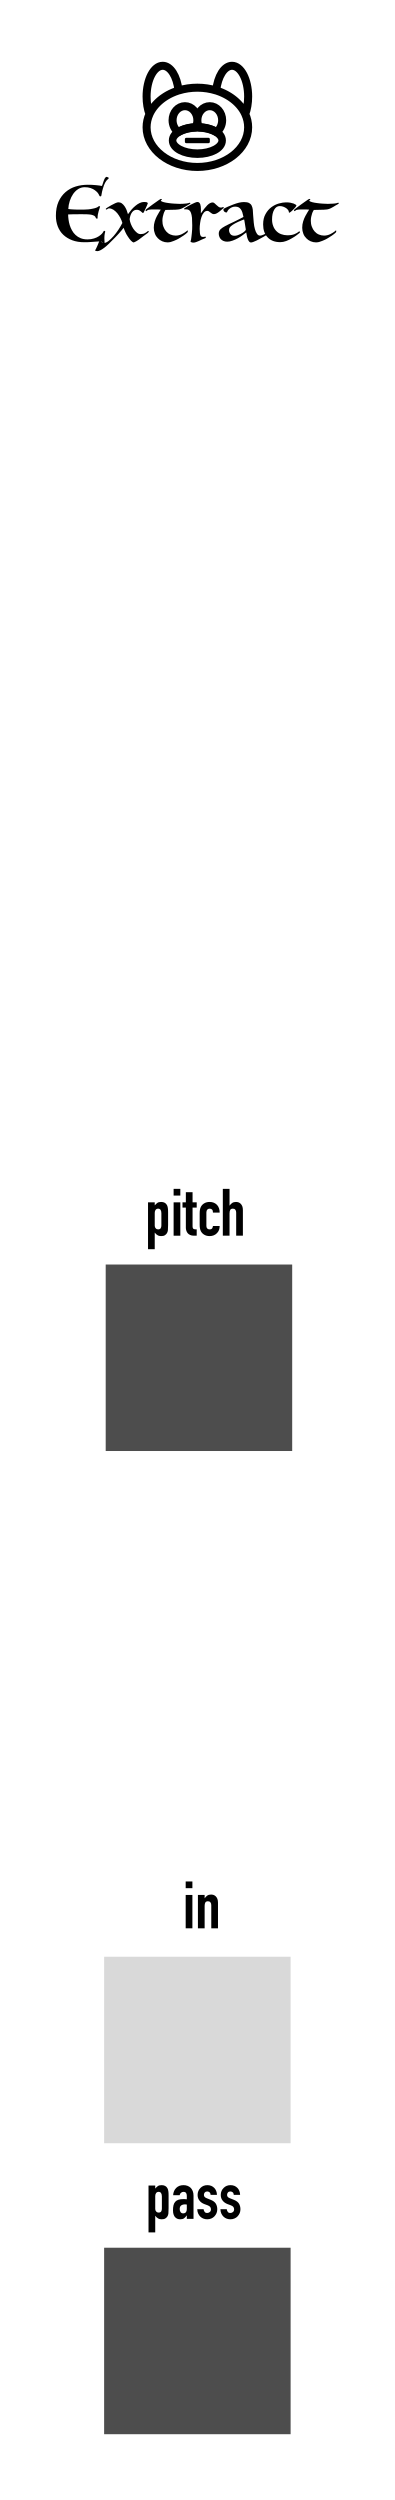
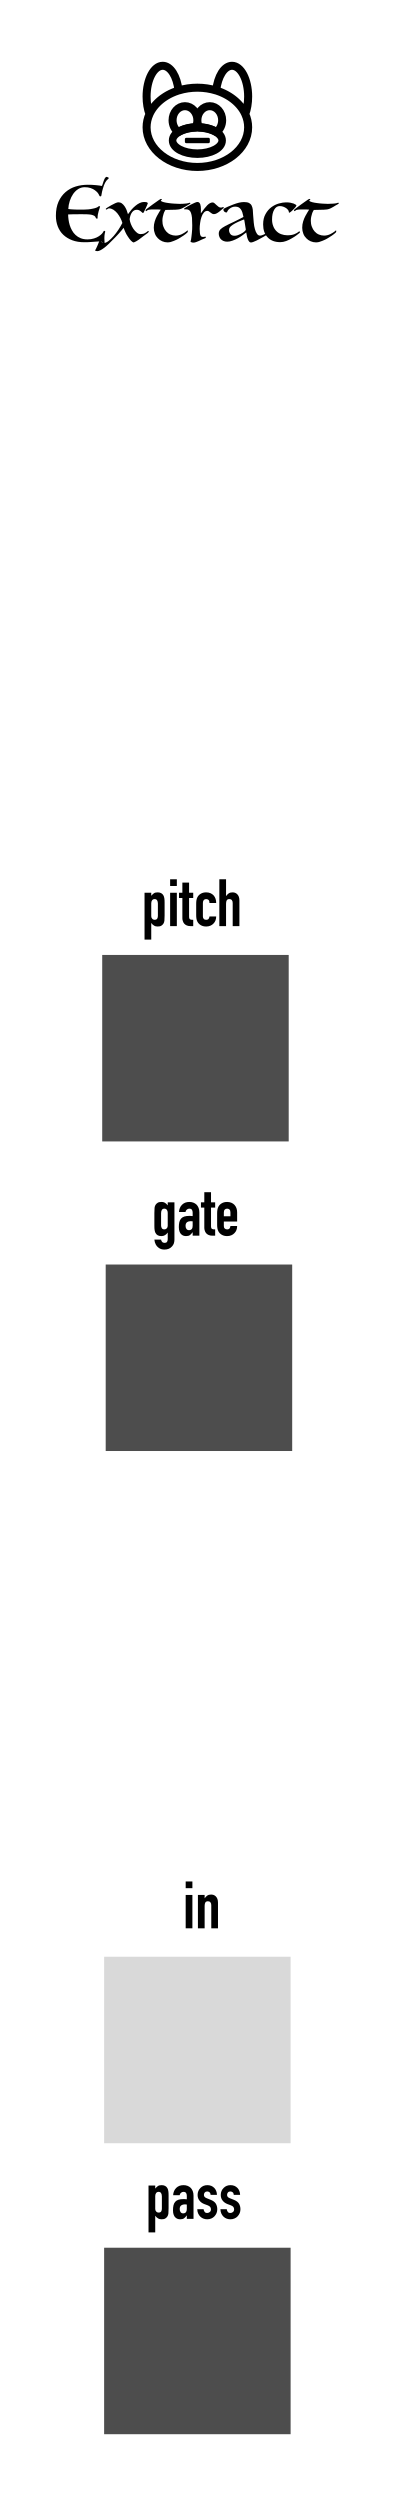
<svg xmlns="http://www.w3.org/2000/svg" width="100%" height="100%" viewBox="0 0 60 380" version="1.1" xml:space="preserve" style="fill-rule:evenodd;clip-rule:evenodd;stroke-linecap:round;stroke-linejoin:round;stroke-miterlimit:1.5;">
  <g transform="matrix(1,0,0,1,-6.36567,44.8793)">
    <g id="AudioOutput-output" transform="matrix(0.175002,0,0,0.175002,12.7528,278.064)">
      <rect x="53.94" y="106.916" width="161.978" height="161.978" style="fill:rgb(77,77,77);" />
    </g>
    <g transform="matrix(1,0,0,1,-58.177,174.087)">
      <g transform="matrix(10,0,0,10,86.6979,118.306)">
        <path d="M0.042,0.205L0.042,-0.507L0.144,-0.507L0.144,-0.461C0.157,-0.476 0.17,-0.488 0.183,-0.498C0.196,-0.508 0.216,-0.513 0.241,-0.513C0.283,-0.513 0.313,-0.497 0.33,-0.465C0.336,-0.454 0.34,-0.44 0.343,-0.423C0.346,-0.406 0.347,-0.384 0.347,-0.356L0.347,-0.163C0.347,-0.126 0.346,-0.099 0.344,-0.082C0.34,-0.049 0.325,-0.024 0.298,-0.007C0.285,0.002 0.265,0.006 0.24,0.006C0.22,0.006 0.202,0.002 0.187,-0.008C0.171,-0.017 0.157,-0.029 0.146,-0.046L0.144,-0.046L0.144,0.205L0.042,0.205ZM0.245,-0.342C0.245,-0.363 0.241,-0.379 0.233,-0.392C0.225,-0.405 0.212,-0.411 0.195,-0.411C0.18,-0.411 0.167,-0.405 0.158,-0.394C0.149,-0.382 0.144,-0.367 0.144,-0.348L0.144,-0.151C0.144,-0.135 0.149,-0.122 0.159,-0.112C0.168,-0.101 0.18,-0.096 0.195,-0.096C0.214,-0.096 0.228,-0.102 0.235,-0.114C0.242,-0.126 0.245,-0.14 0.245,-0.156L0.245,-0.342Z" style="fill-rule:nonzero;" />
      </g>
      <g transform="matrix(10,0,0,10,90.5879,118.306)">
        <path d="M0.235,-0L0.235,-0.052L0.233,-0.052C0.22,-0.033 0.206,-0.019 0.193,-0.009C0.179,0.001 0.16,0.006 0.135,0.006C0.123,0.006 0.111,0.004 0.099,0.001C0.086,-0.003 0.074,-0.01 0.063,-0.02C0.052,-0.029 0.043,-0.043 0.036,-0.061C0.029,-0.078 0.025,-0.101 0.025,-0.129C0.025,-0.158 0.027,-0.183 0.032,-0.205C0.037,-0.226 0.045,-0.244 0.058,-0.259C0.07,-0.273 0.086,-0.284 0.107,-0.291C0.128,-0.298 0.154,-0.301 0.186,-0.301L0.197,-0.301C0.201,-0.301 0.205,-0.301 0.208,-0.3C0.211,-0.299 0.215,-0.299 0.22,-0.299C0.225,-0.299 0.23,-0.299 0.235,-0.298L0.235,-0.351C0.235,-0.368 0.231,-0.383 0.224,-0.394C0.217,-0.405 0.203,-0.411 0.184,-0.411C0.171,-0.411 0.159,-0.407 0.148,-0.398C0.136,-0.389 0.129,-0.377 0.126,-0.36L0.027,-0.36C0.03,-0.405 0.045,-0.442 0.073,-0.47C0.086,-0.483 0.102,-0.494 0.121,-0.502C0.14,-0.509 0.161,-0.513 0.184,-0.513C0.205,-0.513 0.225,-0.51 0.244,-0.503C0.263,-0.496 0.279,-0.486 0.293,-0.473C0.306,-0.46 0.317,-0.443 0.325,-0.423C0.333,-0.403 0.337,-0.38 0.337,-0.353L0.337,-0L0.235,-0ZM0.235,-0.218C0.224,-0.22 0.214,-0.221 0.207,-0.221C0.185,-0.221 0.166,-0.216 0.151,-0.206C0.135,-0.195 0.127,-0.176 0.127,-0.149C0.127,-0.13 0.132,-0.114 0.141,-0.102C0.15,-0.09 0.163,-0.084 0.18,-0.084C0.197,-0.084 0.211,-0.09 0.221,-0.101C0.23,-0.112 0.235,-0.128 0.235,-0.149L0.235,-0.218Z" style="fill-rule:nonzero;" />
      </g>
      <g transform="matrix(10,0,0,10,94.2879,118.306)">
        <path d="M0.227,-0.365C0.226,-0.382 0.221,-0.395 0.211,-0.404C0.2,-0.413 0.188,-0.417 0.175,-0.417C0.159,-0.417 0.147,-0.412 0.138,-0.402C0.129,-0.391 0.125,-0.379 0.125,-0.366C0.125,-0.357 0.127,-0.347 0.132,-0.339C0.137,-0.33 0.149,-0.321 0.168,-0.314L0.228,-0.29C0.266,-0.275 0.292,-0.255 0.307,-0.23C0.321,-0.205 0.328,-0.177 0.328,-0.147C0.328,-0.126 0.324,-0.106 0.317,-0.088C0.309,-0.069 0.298,-0.053 0.285,-0.039C0.272,-0.025 0.256,-0.014 0.237,-0.006C0.218,0.002 0.198,0.006 0.176,0.006C0.135,0.006 0.1,-0.007 0.072,-0.033C0.058,-0.046 0.047,-0.062 0.038,-0.081C0.029,-0.099 0.025,-0.122 0.024,-0.147L0.12,-0.147C0.122,-0.133 0.127,-0.12 0.135,-0.108C0.142,-0.096 0.156,-0.09 0.175,-0.09C0.19,-0.09 0.203,-0.095 0.215,-0.105C0.226,-0.114 0.232,-0.128 0.232,-0.145C0.232,-0.159 0.228,-0.171 0.221,-0.181C0.214,-0.191 0.2,-0.2 0.181,-0.207L0.132,-0.225C0.1,-0.237 0.075,-0.255 0.057,-0.279C0.038,-0.302 0.029,-0.331 0.029,-0.365C0.029,-0.386 0.033,-0.406 0.041,-0.425C0.049,-0.443 0.06,-0.459 0.074,-0.472C0.087,-0.485 0.103,-0.496 0.121,-0.503C0.139,-0.51 0.158,-0.513 0.179,-0.513C0.2,-0.513 0.219,-0.509 0.237,-0.502C0.254,-0.495 0.269,-0.484 0.282,-0.471C0.295,-0.458 0.305,-0.442 0.312,-0.424C0.319,-0.405 0.323,-0.386 0.323,-0.365L0.227,-0.365Z" style="fill-rule:nonzero;" />
      </g>
      <g transform="matrix(10,0,0,10,97.8079,118.306)">
        <path d="M0.227,-0.365C0.226,-0.382 0.221,-0.395 0.211,-0.404C0.2,-0.413 0.188,-0.417 0.175,-0.417C0.159,-0.417 0.147,-0.412 0.138,-0.402C0.129,-0.391 0.125,-0.379 0.125,-0.366C0.125,-0.357 0.127,-0.347 0.132,-0.339C0.137,-0.33 0.149,-0.321 0.168,-0.314L0.228,-0.29C0.266,-0.275 0.292,-0.255 0.307,-0.23C0.321,-0.205 0.328,-0.177 0.328,-0.147C0.328,-0.126 0.324,-0.106 0.317,-0.088C0.309,-0.069 0.298,-0.053 0.285,-0.039C0.272,-0.025 0.256,-0.014 0.237,-0.006C0.218,0.002 0.198,0.006 0.176,0.006C0.135,0.006 0.1,-0.007 0.072,-0.033C0.058,-0.046 0.047,-0.062 0.038,-0.081C0.029,-0.099 0.025,-0.122 0.024,-0.147L0.12,-0.147C0.122,-0.133 0.127,-0.12 0.135,-0.108C0.142,-0.096 0.156,-0.09 0.175,-0.09C0.19,-0.09 0.203,-0.095 0.215,-0.105C0.226,-0.114 0.232,-0.128 0.232,-0.145C0.232,-0.159 0.228,-0.171 0.221,-0.181C0.214,-0.191 0.2,-0.2 0.181,-0.207L0.132,-0.225C0.1,-0.237 0.075,-0.255 0.057,-0.279C0.038,-0.302 0.029,-0.331 0.029,-0.365C0.029,-0.386 0.033,-0.406 0.041,-0.425C0.049,-0.443 0.06,-0.459 0.074,-0.472C0.087,-0.485 0.103,-0.496 0.121,-0.503C0.139,-0.51 0.158,-0.513 0.179,-0.513C0.2,-0.513 0.219,-0.509 0.237,-0.502C0.254,-0.495 0.269,-0.484 0.282,-0.471C0.295,-0.458 0.305,-0.442 0.312,-0.424C0.319,-0.405 0.323,-0.386 0.323,-0.365L0.227,-0.365Z" style="fill-rule:nonzero;" />
      </g>
    </g>
  </g>
  <g transform="matrix(1,0,0,1,-5.68661,52.8391)">
    <g id="AudioInput-input" transform="matrix(0.175002,0,0,0.175002,12.0738,225.875)">
      <rect x="53.94" y="106.916" width="161.978" height="161.978" style="fill:rgb(217,217,217);" />
    </g>
    <g transform="matrix(1,0,0,1,-55.7072,121.958)">
      <g transform="matrix(10,0,0,10,89.1979,118.306)">
        <path d="M0.042,-0L0.042,-0.507L0.144,-0.507L0.144,-0L0.042,-0ZM0.042,-0.61L0.042,-0.712L0.144,-0.712L0.144,-0.61L0.042,-0.61Z" style="fill-rule:nonzero;" />
      </g>
      <g transform="matrix(10,0,0,10,91.0579,118.306)">
        <path d="M0.042,-0L0.042,-0.507L0.144,-0.507L0.144,-0.458L0.146,-0.458C0.157,-0.474 0.169,-0.487 0.185,-0.498C0.2,-0.508 0.219,-0.513 0.242,-0.513C0.255,-0.513 0.267,-0.511 0.28,-0.507C0.293,-0.502 0.304,-0.495 0.314,-0.485C0.324,-0.475 0.332,-0.462 0.338,-0.447C0.344,-0.431 0.347,-0.412 0.347,-0.389L0.347,-0L0.245,-0L0.245,-0.351C0.245,-0.37 0.241,-0.384 0.232,-0.395C0.223,-0.406 0.211,-0.411 0.195,-0.411C0.176,-0.411 0.162,-0.405 0.155,-0.393C0.148,-0.381 0.144,-0.364 0.144,-0.341L0.144,-0L0.042,-0Z" style="fill-rule:nonzero;" />
      </g>
    </g>
  </g>
  <g transform="matrix(1,0,0,1,-6.12643,-104.567)">
+     <g id="Gate-output-P" transform="matrix(0.175002,0,0,0.175002,12.7528,278.064)">
+       <rect x="53.94" y="106.916" width="161.978" height="161.978" style="fill:rgb(77,77,77);" />
+     </g>
+     <g transform="matrix(1,0,0,1,-58.177,174.087)">
+       <g transform="matrix(10,0,0,10,87.3479,118.306)">
+         <path d="M0.144,0.059C0.145,0.071 0.15,0.082 0.159,0.093C0.168,0.104 0.181,0.109 0.198,0.109C0.215,0.109 0.227,0.104 0.234,0.094C0.241,0.083 0.245,0.07 0.245,0.054L0.245,-0.046L0.243,-0.046C0.232,-0.029 0.218,-0.017 0.203,-0.008C0.187,0.002 0.169,0.006 0.148,0.006C0.105,0.006 0.076,-0.01 0.059,-0.042C0.053,-0.053 0.049,-0.067 0.046,-0.084C0.043,-0.101 0.042,-0.123 0.042,-0.151L0.042,-0.344C0.042,-0.381 0.043,-0.408 0.045,-0.425C0.049,-0.458 0.065,-0.483 0.092,-0.5C0.105,-0.509 0.124,-0.513 0.149,-0.513C0.162,-0.513 0.173,-0.512 0.182,-0.509C0.191,-0.506 0.199,-0.503 0.206,-0.498C0.213,-0.493 0.22,-0.488 0.226,-0.482C0.232,-0.475 0.238,-0.468 0.245,-0.461L0.245,-0.507L0.347,-0.507L0.347,0.062C0.347,0.079 0.344,0.097 0.339,0.115C0.333,0.132 0.324,0.148 0.311,0.162C0.298,0.177 0.282,0.189 0.263,0.198C0.244,0.206 0.221,0.211 0.194,0.211C0.179,0.211 0.163,0.209 0.146,0.204C0.129,0.199 0.114,0.19 0.1,0.178C0.085,0.167 0.073,0.152 0.063,0.133C0.052,0.114 0.045,0.089 0.042,0.059L0.144,0.059ZM0.144,-0.156C0.144,-0.14 0.148,-0.126 0.155,-0.114C0.162,-0.102 0.175,-0.096 0.194,-0.096C0.209,-0.096 0.221,-0.101 0.231,-0.112C0.24,-0.122 0.245,-0.135 0.245,-0.151L0.245,-0.348C0.245,-0.367 0.24,-0.382 0.231,-0.394C0.222,-0.405 0.209,-0.411 0.194,-0.411C0.177,-0.411 0.164,-0.405 0.156,-0.392C0.148,-0.379 0.144,-0.363 0.144,-0.342L0.144,-0.156Z" style="fill-rule:nonzero;" />
+       </g>
+       <g transform="matrix(10,0,0,10,91.2379,118.306)">
+         <path d="M0.235,-0L0.235,-0.052L0.233,-0.052C0.22,-0.033 0.206,-0.019 0.193,-0.009C0.179,0.001 0.16,0.006 0.135,0.006C0.123,0.006 0.111,0.004 0.099,0.001C0.086,-0.003 0.074,-0.01 0.063,-0.02C0.052,-0.029 0.043,-0.043 0.036,-0.061C0.029,-0.078 0.025,-0.101 0.025,-0.129C0.025,-0.158 0.027,-0.183 0.032,-0.205C0.037,-0.226 0.045,-0.244 0.058,-0.259C0.07,-0.273 0.086,-0.284 0.107,-0.291C0.128,-0.298 0.154,-0.301 0.186,-0.301L0.197,-0.301C0.201,-0.301 0.205,-0.301 0.208,-0.3C0.211,-0.299 0.215,-0.299 0.22,-0.299C0.225,-0.299 0.23,-0.299 0.235,-0.298L0.235,-0.351C0.235,-0.368 0.231,-0.383 0.224,-0.394C0.217,-0.405 0.203,-0.411 0.184,-0.411C0.171,-0.411 0.159,-0.407 0.148,-0.398C0.136,-0.389 0.129,-0.377 0.126,-0.36L0.027,-0.36C0.03,-0.405 0.045,-0.442 0.073,-0.47C0.086,-0.483 0.102,-0.494 0.121,-0.502C0.14,-0.509 0.161,-0.513 0.184,-0.513C0.205,-0.513 0.225,-0.51 0.244,-0.503C0.263,-0.496 0.279,-0.486 0.293,-0.473C0.306,-0.46 0.317,-0.443 0.325,-0.423C0.333,-0.403 0.337,-0.38 0.337,-0.353L0.337,-0L0.235,-0ZM0.235,-0.218C0.224,-0.22 0.214,-0.221 0.207,-0.221C0.185,-0.221 0.166,-0.216 0.151,-0.206C0.135,-0.195 0.127,-0.176 0.127,-0.149C0.127,-0.13 0.132,-0.114 0.141,-0.102C0.15,-0.09 0.163,-0.084 0.18,-0.084C0.197,-0.084 0.211,-0.09 0.221,-0.101C0.23,-0.112 0.235,-0.128 0.235,-0.149L0.235,-0.218Z" style="fill-rule:nonzero;" />
+       </g>
+       <g transform="matrix(10,0,0,10,94.9379,118.306)">
+         <path d="M0.042,-0.507L0.042,-0.661L0.144,-0.661L0.144,-0.507L0.207,-0.507L0.207,-0.427L0.144,-0.427L0.144,-0.146C0.144,-0.134 0.145,-0.125 0.148,-0.118C0.15,-0.111 0.154,-0.106 0.159,-0.103C0.164,-0.1 0.171,-0.098 0.179,-0.097C0.186,-0.096 0.196,-0.096 0.207,-0.096L0.207,-0L0.165,-0C0.142,-0 0.122,-0.004 0.107,-0.011C0.091,-0.018 0.078,-0.028 0.069,-0.039C0.06,-0.05 0.053,-0.063 0.049,-0.078C0.044,-0.092 0.042,-0.106 0.042,-0.119L0.042,-0.427L-0.009,-0.427L-0.009,-0.507L0.042,-0.507Z" style="fill-rule:nonzero;" />
+       </g>
+       <g transform="matrix(10,0,0,10,96.9779,118.306)">
+         <path d="M0.337,-0.215L0.135,-0.215L0.135,-0.146C0.135,-0.13 0.139,-0.118 0.149,-0.109C0.158,-0.1 0.17,-0.096 0.185,-0.096C0.204,-0.096 0.217,-0.102 0.224,-0.113C0.23,-0.124 0.234,-0.136 0.235,-0.147L0.337,-0.147C0.337,-0.102 0.323,-0.066 0.296,-0.039C0.283,-0.025 0.267,-0.014 0.248,-0.006C0.229,0.002 0.208,0.006 0.185,0.006C0.153,0.006 0.126,-0.001 0.104,-0.014C0.081,-0.027 0.064,-0.045 0.052,-0.067C0.045,-0.08 0.04,-0.096 0.037,-0.113C0.034,-0.13 0.033,-0.149 0.033,-0.17L0.033,-0.337C0.033,-0.358 0.034,-0.377 0.037,-0.394C0.04,-0.411 0.045,-0.427 0.052,-0.44C0.064,-0.462 0.081,-0.48 0.104,-0.493C0.126,-0.506 0.153,-0.513 0.185,-0.513C0.208,-0.513 0.23,-0.509 0.249,-0.501C0.268,-0.493 0.284,-0.482 0.297,-0.468C0.324,-0.438 0.337,-0.4 0.337,-0.355L0.337,-0.215ZM0.135,-0.295L0.235,-0.295L0.235,-0.353C0.235,-0.372 0.231,-0.387 0.222,-0.397C0.213,-0.406 0.2,-0.411 0.185,-0.411C0.17,-0.411 0.158,-0.406 0.149,-0.397C0.139,-0.387 0.135,-0.372 0.135,-0.353L0.135,-0.295Z" style="fill-rule:nonzero;" />
+       </g>
+     </g>
+   </g>
+   <g transform="matrix(1,0,0,1,-6.65624,-151.623)">
    <g id="Pitch-output-P" transform="matrix(0.175002,0,0,0.175002,12.7528,278.064)">
      <rect x="53.94" y="106.916" width="161.978" height="161.978" style="fill:rgb(77,77,77);" />
    </g>
    <g transform="matrix(1,0,0,1,-58.177,174.087)">
      <g transform="matrix(10,0,0,10,86.3829,118.306)">
        <path d="M0.042,0.205L0.042,-0.507L0.144,-0.507L0.144,-0.461C0.157,-0.476 0.17,-0.488 0.183,-0.498C0.196,-0.508 0.216,-0.513 0.241,-0.513C0.283,-0.513 0.313,-0.497 0.33,-0.465C0.336,-0.454 0.34,-0.44 0.343,-0.423C0.346,-0.406 0.347,-0.384 0.347,-0.356L0.347,-0.163C0.347,-0.126 0.346,-0.099 0.344,-0.082C0.34,-0.049 0.325,-0.024 0.298,-0.007C0.285,0.002 0.265,0.006 0.24,0.006C0.22,0.006 0.202,0.002 0.187,-0.008C0.171,-0.017 0.157,-0.029 0.146,-0.046L0.144,-0.046L0.144,0.205L0.042,0.205ZM0.245,-0.342C0.245,-0.363 0.241,-0.379 0.233,-0.392C0.225,-0.405 0.212,-0.411 0.195,-0.411C0.18,-0.411 0.167,-0.405 0.158,-0.394C0.149,-0.382 0.144,-0.367 0.144,-0.348L0.144,-0.151C0.144,-0.135 0.149,-0.122 0.159,-0.112C0.168,-0.101 0.18,-0.096 0.195,-0.096C0.214,-0.096 0.228,-0.102 0.235,-0.114C0.242,-0.126 0.245,-0.14 0.245,-0.156L0.245,-0.342Z" style="fill-rule:nonzero;" />
      </g>
      <g transform="matrix(10,0,0,10,90.2729,118.306)">
        <path d="M0.042,-0L0.042,-0.507L0.144,-0.507L0.144,-0L0.042,-0ZM0.042,-0.61L0.042,-0.712L0.144,-0.712L0.144,-0.61L0.042,-0.61Z" style="fill-rule:nonzero;" />
      </g>
      <g transform="matrix(10,0,0,10,92.1329,118.306)">
        <path d="M0.042,-0.507L0.042,-0.661L0.144,-0.661L0.144,-0.507L0.207,-0.507L0.207,-0.427L0.144,-0.427L0.144,-0.146C0.144,-0.134 0.145,-0.125 0.148,-0.118C0.15,-0.111 0.154,-0.106 0.159,-0.103C0.164,-0.1 0.171,-0.098 0.179,-0.097C0.186,-0.096 0.196,-0.096 0.207,-0.096L0.207,-0L0.165,-0C0.142,-0 0.122,-0.004 0.107,-0.011C0.091,-0.018 0.078,-0.028 0.069,-0.039C0.06,-0.05 0.053,-0.063 0.049,-0.078C0.044,-0.092 0.042,-0.106 0.042,-0.119L0.042,-0.427L-0.009,-0.427L-0.009,-0.507L0.042,-0.507Z" style="fill-rule:nonzero;" />
      </g>
      <g transform="matrix(10,0,0,10,94.1729,118.306)">
        <path d="M0.15,-0.146C0.15,-0.13 0.155,-0.118 0.164,-0.109C0.172,-0.1 0.185,-0.096 0.2,-0.096C0.219,-0.096 0.232,-0.102 0.239,-0.113C0.245,-0.124 0.249,-0.136 0.25,-0.147L0.352,-0.147C0.352,-0.102 0.338,-0.066 0.311,-0.039C0.298,-0.025 0.282,-0.014 0.263,-0.006C0.244,0.002 0.223,0.006 0.2,0.006C0.168,0.006 0.141,-0.001 0.119,-0.014C0.096,-0.027 0.079,-0.045 0.067,-0.067C0.06,-0.08 0.055,-0.096 0.052,-0.113C0.049,-0.13 0.048,-0.149 0.048,-0.17L0.048,-0.337C0.048,-0.358 0.049,-0.377 0.052,-0.394C0.055,-0.411 0.06,-0.427 0.067,-0.44C0.079,-0.462 0.096,-0.48 0.119,-0.493C0.141,-0.506 0.168,-0.513 0.2,-0.513C0.223,-0.513 0.245,-0.509 0.264,-0.501C0.282,-0.493 0.299,-0.482 0.312,-0.468C0.339,-0.438 0.352,-0.399 0.352,-0.351L0.25,-0.351C0.25,-0.372 0.246,-0.387 0.237,-0.397C0.228,-0.406 0.215,-0.411 0.2,-0.411C0.185,-0.411 0.172,-0.406 0.164,-0.397C0.155,-0.387 0.15,-0.372 0.15,-0.353L0.15,-0.146Z" style="fill-rule:nonzero;" />
      </g>
      <g transform="matrix(10,0,0,10,97.7529,118.306)">
        <path d="M0.042,-0L0.042,-0.712L0.144,-0.712L0.144,-0.458L0.146,-0.458C0.157,-0.474 0.169,-0.487 0.185,-0.498C0.2,-0.508 0.219,-0.513 0.242,-0.513C0.255,-0.513 0.267,-0.511 0.28,-0.507C0.293,-0.502 0.304,-0.495 0.314,-0.485C0.324,-0.475 0.332,-0.462 0.338,-0.447C0.344,-0.431 0.347,-0.412 0.347,-0.389L0.347,-0L0.245,-0L0.245,-0.351C0.245,-0.37 0.241,-0.384 0.232,-0.395C0.223,-0.406 0.211,-0.411 0.195,-0.411C0.176,-0.411 0.162,-0.405 0.155,-0.393C0.148,-0.381 0.144,-0.364 0.144,-0.341L0.144,-0L0.042,-0Z" style="fill-rule:nonzero;" />
      </g>
    </g>
  </g>
  <g transform="matrix(1,0,0,1,26.197,0.576)">
    <g transform="matrix(1,0,0,1,21.1786,12.5279)">
      <g transform="matrix(12,0,0,12,-39.1435,23.5957)">
        <path d="M0.618,0.044C0.617,0.035 0.614,0.025 0.611,0.015C0.607,0.004 0.599,-0.001 0.587,-0.001C0.577,-0.001 0.564,-0.001 0.547,0.001C0.53,0.002 0.511,0.003 0.492,0.005C0.473,0.006 0.453,0.008 0.434,0.009C0.415,0.01 0.398,0.01 0.383,0.01C0.325,0.01 0.274,0.002 0.229,-0.015C0.184,-0.032 0.147,-0.055 0.116,-0.084C0.085,-0.113 0.062,-0.149 0.046,-0.19C0.03,-0.231 0.022,-0.276 0.022,-0.325C0.022,-0.394 0.033,-0.453 0.055,-0.503C0.077,-0.552 0.107,-0.593 0.144,-0.625C0.181,-0.657 0.224,-0.681 0.273,-0.696C0.322,-0.711 0.373,-0.718 0.426,-0.718C0.442,-0.718 0.459,-0.717 0.478,-0.717C0.497,-0.716 0.514,-0.714 0.531,-0.713C0.548,-0.711 0.562,-0.709 0.575,-0.708C0.588,-0.706 0.597,-0.704 0.602,-0.703C0.605,-0.702 0.609,-0.708 0.612,-0.72C0.615,-0.732 0.62,-0.745 0.625,-0.76C0.63,-0.774 0.635,-0.787 0.642,-0.8C0.649,-0.812 0.657,-0.818 0.666,-0.818C0.677,-0.815 0.685,-0.811 0.69,-0.807C0.695,-0.803 0.692,-0.798 0.683,-0.791C0.668,-0.779 0.655,-0.763 0.645,-0.743C0.634,-0.722 0.625,-0.698 0.617,-0.669C0.614,-0.66 0.61,-0.648 0.607,-0.632C0.603,-0.616 0.6,-0.598 0.597,-0.578C0.596,-0.573 0.592,-0.57 0.585,-0.571C0.578,-0.571 0.573,-0.576 0.57,-0.585C0.567,-0.594 0.56,-0.605 0.551,-0.617C0.542,-0.628 0.529,-0.639 0.514,-0.65C0.499,-0.661 0.48,-0.67 0.459,-0.677C0.438,-0.684 0.414,-0.687 0.387,-0.687C0.357,-0.687 0.33,-0.679 0.305,-0.664C0.28,-0.648 0.259,-0.627 0.241,-0.602C0.223,-0.576 0.209,-0.547 0.198,-0.514C0.187,-0.481 0.181,-0.446 0.179,-0.411C0.184,-0.41 0.196,-0.408 0.213,-0.407C0.23,-0.406 0.248,-0.405 0.268,-0.404C0.288,-0.403 0.307,-0.403 0.326,-0.403C0.345,-0.402 0.359,-0.402 0.368,-0.403C0.389,-0.403 0.41,-0.404 0.431,-0.406C0.452,-0.408 0.471,-0.411 0.488,-0.415C0.505,-0.418 0.52,-0.422 0.533,-0.427C0.546,-0.432 0.555,-0.437 0.56,-0.442C0.563,-0.446 0.567,-0.448 0.572,-0.447C0.576,-0.446 0.58,-0.445 0.582,-0.442C0.581,-0.436 0.578,-0.428 0.575,-0.419C0.572,-0.409 0.568,-0.398 0.564,-0.385C0.56,-0.372 0.557,-0.358 0.554,-0.343C0.551,-0.328 0.55,-0.312 0.55,-0.295C0.549,-0.288 0.545,-0.286 0.539,-0.289C0.532,-0.292 0.528,-0.295 0.527,-0.3C0.524,-0.311 0.518,-0.319 0.508,-0.325C0.497,-0.331 0.484,-0.335 0.468,-0.339C0.451,-0.342 0.433,-0.343 0.412,-0.344C0.391,-0.345 0.369,-0.345 0.345,-0.345C0.3,-0.345 0.263,-0.345 0.236,-0.344C0.208,-0.343 0.188,-0.343 0.177,-0.342C0.177,-0.322 0.179,-0.3 0.182,-0.277C0.185,-0.254 0.19,-0.23 0.197,-0.207C0.204,-0.184 0.214,-0.161 0.226,-0.14C0.238,-0.118 0.253,-0.098 0.271,-0.082C0.289,-0.065 0.311,-0.051 0.336,-0.041C0.361,-0.031 0.389,-0.026 0.422,-0.026C0.453,-0.026 0.481,-0.03 0.505,-0.038C0.529,-0.045 0.549,-0.055 0.566,-0.066C0.583,-0.077 0.596,-0.088 0.607,-0.1C0.617,-0.112 0.624,-0.123 0.628,-0.132C0.63,-0.134 0.631,-0.135 0.632,-0.135C0.635,-0.135 0.638,-0.134 0.642,-0.132C0.645,-0.13 0.647,-0.127 0.647,-0.124C0.645,-0.117 0.643,-0.109 0.641,-0.1C0.638,-0.083 0.636,-0.064 0.636,-0.043C0.636,-0.026 0.637,-0.009 0.638,0.008C0.639,0.025 0.642,0.039 0.645,0.05C0.638,0.053 0.632,0.054 0.628,0.054C0.623,0.053 0.619,0.05 0.618,0.044Z" style="fill-rule:nonzero;" />
      </g>
      <g transform="matrix(12,0,0,12,-31.2235,23.5957)">
        <path d="M0.348,0.013C0.337,0.011 0.325,0.003 0.312,-0.011C0.299,-0.025 0.286,-0.042 0.274,-0.061C0.261,-0.08 0.25,-0.099 0.241,-0.12C0.231,-0.141 0.224,-0.158 0.219,-0.173C0.215,-0.167 0.208,-0.157 0.197,-0.144C0.186,-0.13 0.173,-0.115 0.159,-0.1C0.145,-0.085 0.131,-0.069 0.116,-0.054C0.1,-0.038 0.088,-0.025 0.077,-0.015C0.061,0.002 0.044,0.018 0.027,0.035C0.01,0.052 -0.008,0.067 -0.025,0.08C-0.042,0.093 -0.058,0.103 -0.073,0.111C-0.088,0.119 -0.102,0.123 -0.114,0.123C-0.122,0.123 -0.128,0.122 -0.133,0.12C-0.137,0.117 -0.14,0.115 -0.142,0.114C-0.139,0.111 -0.135,0.104 -0.13,0.093C-0.125,0.082 -0.119,0.07 -0.113,0.056C-0.106,0.041 -0.1,0.026 -0.094,0.01C-0.087,-0.007 -0.082,-0.023 -0.078,-0.038C-0.076,-0.04 -0.074,-0.041 -0.073,-0.041C-0.071,-0.041 -0.07,-0.038 -0.069,-0.032C-0.068,-0.025 -0.067,-0.018 -0.065,-0.011C-0.063,-0.003 -0.059,0.004 -0.055,0.011C-0.049,0.017 -0.042,0.02 -0.031,0.02C-0.014,0.02 0.006,0.012 0.028,-0.005C0.049,-0.022 0.071,-0.043 0.093,-0.068C0.114,-0.092 0.135,-0.12 0.155,-0.15C0.174,-0.18 0.191,-0.208 0.204,-0.234C0.199,-0.254 0.19,-0.275 0.179,-0.297C0.168,-0.318 0.155,-0.338 0.14,-0.357C0.125,-0.375 0.108,-0.39 0.09,-0.402C0.072,-0.413 0.054,-0.419 0.035,-0.419C0.03,-0.419 0.024,-0.417 0.019,-0.413C0.014,-0.409 0.008,-0.406 0.001,-0.404C-0.004,-0.404 -0.006,-0.407 -0.006,-0.413C-0.006,-0.415 0.001,-0.421 0.015,-0.43C0.028,-0.439 0.044,-0.448 0.062,-0.458C0.08,-0.468 0.097,-0.477 0.115,-0.485C0.132,-0.492 0.144,-0.496 0.151,-0.496C0.168,-0.496 0.183,-0.492 0.196,-0.483C0.209,-0.474 0.22,-0.462 0.231,-0.447C0.241,-0.432 0.25,-0.416 0.257,-0.399C0.264,-0.381 0.27,-0.363 0.275,-0.345C0.288,-0.364 0.302,-0.382 0.318,-0.401C0.334,-0.42 0.351,-0.436 0.369,-0.451C0.386,-0.466 0.405,-0.478 0.424,-0.487C0.443,-0.496 0.461,-0.5 0.479,-0.5C0.49,-0.5 0.5,-0.499 0.508,-0.498C0.515,-0.496 0.522,-0.492 0.527,-0.486C0.526,-0.483 0.523,-0.474 0.518,-0.461C0.512,-0.448 0.505,-0.434 0.499,-0.419C0.492,-0.404 0.485,-0.39 0.479,-0.378C0.473,-0.366 0.469,-0.36 0.467,-0.36C0.463,-0.36 0.459,-0.362 0.454,-0.367C0.449,-0.371 0.444,-0.376 0.438,-0.381C0.432,-0.386 0.425,-0.39 0.417,-0.395C0.408,-0.399 0.398,-0.401 0.386,-0.401C0.363,-0.401 0.343,-0.391 0.328,-0.371C0.312,-0.351 0.301,-0.321 0.296,-0.282C0.298,-0.263 0.303,-0.242 0.312,-0.22C0.321,-0.198 0.331,-0.178 0.344,-0.159C0.357,-0.14 0.371,-0.125 0.387,-0.112C0.402,-0.099 0.418,-0.093 0.434,-0.093C0.457,-0.093 0.476,-0.097 0.491,-0.106C0.506,-0.114 0.518,-0.123 0.528,-0.132C0.529,-0.133 0.53,-0.133 0.532,-0.133C0.536,-0.133 0.538,-0.13 0.538,-0.125C0.538,-0.122 0.536,-0.118 0.531,-0.113C0.526,-0.108 0.521,-0.103 0.514,-0.099C0.506,-0.093 0.499,-0.088 0.492,-0.083C0.484,-0.078 0.477,-0.072 0.47,-0.067C0.451,-0.052 0.431,-0.036 0.41,-0.021C0.388,-0.006 0.367,0.006 0.348,0.013Z" style="fill-rule:nonzero;" />
      </g>
      <g transform="matrix(12,0,0,12,-24.9235,23.5957)">
        <path d="M0.502,-0.139C0.503,-0.14 0.505,-0.14 0.506,-0.139C0.507,-0.137 0.507,-0.135 0.508,-0.132C0.508,-0.129 0.508,-0.125 0.507,-0.122C0.506,-0.119 0.505,-0.116 0.503,-0.114C0.49,-0.101 0.473,-0.088 0.453,-0.074C0.433,-0.06 0.412,-0.047 0.391,-0.035C0.385,-0.032 0.377,-0.027 0.366,-0.022C0.355,-0.017 0.343,-0.012 0.331,-0.007C0.318,-0.002 0.304,0.003 0.291,0.007C0.277,0.01 0.264,0.012 0.252,0.012C0.228,0.012 0.205,0.007 0.184,-0.002C0.163,-0.011 0.144,-0.024 0.128,-0.041C0.112,-0.057 0.099,-0.076 0.091,-0.099C0.082,-0.122 0.077,-0.146 0.077,-0.173C0.077,-0.202 0.081,-0.229 0.089,-0.254C0.097,-0.279 0.106,-0.302 0.117,-0.322C0.127,-0.342 0.137,-0.359 0.146,-0.373C0.155,-0.386 0.162,-0.396 0.165,-0.403C0.152,-0.404 0.141,-0.404 0.131,-0.405C0.12,-0.405 0.11,-0.405 0.101,-0.405C0.08,-0.405 0.062,-0.405 0.047,-0.405C0.032,-0.404 0.019,-0.403 0.008,-0.4C0.003,-0.399 -0.002,-0.396 -0.007,-0.392C-0.012,-0.388 -0.016,-0.385 -0.019,-0.383C-0.02,-0.384 -0.022,-0.386 -0.025,-0.389C-0.027,-0.391 -0.028,-0.393 -0.028,-0.396C-0.028,-0.397 -0.028,-0.398 -0.027,-0.399C-0.027,-0.4 -0.023,-0.404 -0.014,-0.411C-0.005,-0.418 0.006,-0.426 0.019,-0.436C0.032,-0.445 0.046,-0.456 0.062,-0.468C0.077,-0.479 0.092,-0.49 0.107,-0.5C0.121,-0.51 0.133,-0.519 0.144,-0.526C0.154,-0.533 0.161,-0.537 0.164,-0.538C0.168,-0.539 0.172,-0.539 0.176,-0.536C0.18,-0.533 0.181,-0.531 0.18,-0.53C0.178,-0.529 0.175,-0.526 0.171,-0.523C0.167,-0.519 0.166,-0.516 0.167,-0.513C0.174,-0.507 0.187,-0.502 0.205,-0.497C0.223,-0.492 0.243,-0.489 0.266,-0.486C0.289,-0.483 0.312,-0.48 0.336,-0.479C0.36,-0.477 0.382,-0.476 0.401,-0.476C0.43,-0.476 0.453,-0.477 0.47,-0.479C0.487,-0.48 0.502,-0.482 0.513,-0.485C0.524,-0.488 0.531,-0.49 0.534,-0.491C0.535,-0.491 0.536,-0.49 0.538,-0.488C0.54,-0.486 0.541,-0.484 0.541,-0.481C0.541,-0.48 0.536,-0.476 0.527,-0.471C0.517,-0.466 0.507,-0.46 0.497,-0.454C0.491,-0.451 0.484,-0.446 0.476,-0.441C0.467,-0.436 0.458,-0.431 0.449,-0.426C0.439,-0.42 0.429,-0.416 0.418,-0.412C0.407,-0.408 0.397,-0.406 0.387,-0.405C0.377,-0.404 0.365,-0.403 0.352,-0.402C0.339,-0.401 0.325,-0.401 0.31,-0.401C0.295,-0.4 0.281,-0.4 0.266,-0.4C0.251,-0.399 0.237,-0.399 0.224,-0.399C0.222,-0.396 0.219,-0.39 0.215,-0.383C0.21,-0.375 0.206,-0.365 0.202,-0.353C0.198,-0.341 0.194,-0.327 0.191,-0.312C0.188,-0.297 0.186,-0.28 0.186,-0.262C0.186,-0.235 0.19,-0.21 0.199,-0.187C0.207,-0.164 0.219,-0.144 0.234,-0.127C0.249,-0.11 0.266,-0.097 0.287,-0.088C0.308,-0.079 0.33,-0.074 0.354,-0.074C0.368,-0.074 0.382,-0.076 0.395,-0.079C0.408,-0.082 0.42,-0.087 0.432,-0.092C0.443,-0.097 0.454,-0.103 0.464,-0.11C0.474,-0.116 0.483,-0.122 0.49,-0.128L0.502,-0.139Z" style="fill-rule:nonzero;" />
      </g>
      <g transform="matrix(12,0,0,12,-19.2955,23.5957)">
        <path d="M0.494,-0.425C0.487,-0.419 0.478,-0.412 0.468,-0.403C0.458,-0.394 0.448,-0.385 0.437,-0.377C0.426,-0.368 0.414,-0.361 0.403,-0.355C0.392,-0.349 0.381,-0.346 0.37,-0.346C0.361,-0.346 0.352,-0.348 0.345,-0.353C0.338,-0.357 0.331,-0.362 0.325,-0.367C0.318,-0.372 0.312,-0.376 0.306,-0.381C0.3,-0.385 0.294,-0.387 0.287,-0.387C0.269,-0.387 0.254,-0.38 0.242,-0.365C0.229,-0.35 0.219,-0.332 0.212,-0.309C0.204,-0.286 0.198,-0.262 0.195,-0.235C0.191,-0.208 0.189,-0.183 0.189,-0.158C0.189,-0.137 0.19,-0.121 0.192,-0.108C0.193,-0.094 0.196,-0.084 0.199,-0.077C0.202,-0.069 0.207,-0.064 0.213,-0.061C0.218,-0.058 0.225,-0.057 0.233,-0.057C0.242,-0.057 0.251,-0.058 0.261,-0.061C0.263,-0.062 0.265,-0.06 0.266,-0.057C0.267,-0.054 0.267,-0.051 0.267,-0.049C0.267,-0.048 0.266,-0.046 0.264,-0.045C0.262,-0.043 0.261,-0.042 0.26,-0.042C0.245,-0.036 0.23,-0.029 0.215,-0.023C0.2,-0.016 0.187,-0.01 0.177,-0.005C0.168,-0.001 0.157,0.003 0.144,0.008C0.131,0.013 0.119,0.015 0.11,0.015C0.099,0.015 0.091,0.013 0.084,0.01C0.077,0.007 0.073,0.003 0.073,-0C0.073,-0.003 0.074,-0.006 0.076,-0.009C0.077,-0.012 0.079,-0.017 0.08,-0.024C0.081,-0.034 0.083,-0.046 0.085,-0.06C0.086,-0.073 0.088,-0.088 0.09,-0.104C0.091,-0.12 0.092,-0.136 0.094,-0.154C0.094,-0.17 0.095,-0.187 0.095,-0.204C0.095,-0.241 0.094,-0.273 0.092,-0.299C0.089,-0.325 0.085,-0.346 0.079,-0.362C0.073,-0.378 0.065,-0.39 0.055,-0.397C0.044,-0.404 0.031,-0.407 0.015,-0.407L0.006,-0.407C0.003,-0.407 0.001,-0.407 -0.002,-0.406C-0.006,-0.406 -0.008,-0.408 -0.008,-0.412C-0.008,-0.416 -0.006,-0.419 -0.002,-0.421C0.005,-0.426 0.017,-0.432 0.032,-0.442C0.047,-0.451 0.063,-0.459 0.08,-0.468C0.096,-0.476 0.112,-0.483 0.127,-0.49C0.142,-0.497 0.154,-0.5 0.161,-0.5C0.17,-0.5 0.177,-0.497 0.183,-0.492C0.189,-0.486 0.194,-0.479 0.197,-0.47C0.2,-0.461 0.202,-0.452 0.203,-0.441C0.204,-0.43 0.205,-0.419 0.205,-0.408L0.204,-0.355C0.234,-0.399 0.261,-0.433 0.285,-0.458C0.309,-0.482 0.332,-0.494 0.353,-0.494C0.361,-0.494 0.369,-0.491 0.377,-0.484C0.384,-0.477 0.392,-0.47 0.401,-0.462C0.41,-0.453 0.419,-0.446 0.428,-0.439C0.437,-0.432 0.447,-0.429 0.457,-0.429C0.466,-0.429 0.472,-0.43 0.476,-0.432C0.48,-0.434 0.483,-0.436 0.486,-0.437C0.491,-0.437 0.494,-0.433 0.494,-0.426L0.494,-0.425Z" style="fill-rule:nonzero;" />
      </g>
      <g transform="matrix(12,0,0,12,-14.3275,23.5957)">
        <path d="M0.359,-0.156C0.357,-0.167 0.355,-0.18 0.353,-0.193C0.351,-0.206 0.349,-0.219 0.347,-0.231C0.345,-0.243 0.343,-0.253 0.342,-0.262C0.34,-0.271 0.339,-0.276 0.338,-0.279C0.327,-0.275 0.315,-0.27 0.302,-0.265C0.289,-0.26 0.275,-0.254 0.262,-0.248C0.249,-0.241 0.236,-0.235 0.224,-0.229C0.212,-0.222 0.202,-0.216 0.194,-0.211C0.179,-0.201 0.167,-0.191 0.159,-0.181C0.151,-0.171 0.147,-0.159 0.147,-0.145C0.147,-0.126 0.153,-0.109 0.164,-0.094C0.175,-0.079 0.193,-0.072 0.217,-0.072C0.23,-0.072 0.243,-0.074 0.257,-0.079C0.27,-0.084 0.283,-0.089 0.295,-0.095C0.306,-0.101 0.316,-0.107 0.325,-0.113C0.334,-0.119 0.34,-0.124 0.343,-0.127C0.348,-0.132 0.353,-0.137 0.356,-0.141C0.359,-0.144 0.36,-0.149 0.359,-0.156ZM0.33,-0.311C0.326,-0.332 0.321,-0.35 0.316,-0.367C0.311,-0.383 0.304,-0.397 0.296,-0.408C0.288,-0.419 0.278,-0.427 0.267,-0.433C0.256,-0.438 0.242,-0.441 0.225,-0.441C0.21,-0.441 0.197,-0.438 0.185,-0.433C0.172,-0.428 0.162,-0.421 0.153,-0.414C0.143,-0.407 0.137,-0.399 0.132,-0.392C0.127,-0.385 0.124,-0.379 0.123,-0.375C0.122,-0.37 0.119,-0.367 0.114,-0.367C0.105,-0.367 0.096,-0.37 0.088,-0.377C0.08,-0.384 0.076,-0.392 0.076,-0.401C0.076,-0.406 0.077,-0.41 0.078,-0.413C0.093,-0.422 0.112,-0.431 0.134,-0.441C0.156,-0.451 0.179,-0.46 0.203,-0.469C0.226,-0.478 0.25,-0.485 0.273,-0.491C0.296,-0.496 0.317,-0.499 0.336,-0.499C0.364,-0.499 0.386,-0.495 0.401,-0.487C0.416,-0.479 0.427,-0.468 0.434,-0.453C0.441,-0.438 0.446,-0.421 0.448,-0.402C0.449,-0.382 0.451,-0.361 0.452,-0.338C0.454,-0.304 0.457,-0.271 0.46,-0.24C0.463,-0.208 0.468,-0.18 0.475,-0.156C0.482,-0.131 0.49,-0.112 0.501,-0.097C0.511,-0.082 0.524,-0.074 0.539,-0.074C0.546,-0.074 0.554,-0.075 0.563,-0.078C0.572,-0.081 0.58,-0.084 0.588,-0.088C0.596,-0.091 0.603,-0.095 0.61,-0.099C0.616,-0.102 0.62,-0.105 0.622,-0.106C0.628,-0.106 0.632,-0.103 0.633,-0.097C0.633,-0.094 0.632,-0.091 0.631,-0.088C0.63,-0.087 0.625,-0.083 0.616,-0.078C0.607,-0.073 0.597,-0.066 0.584,-0.059C0.571,-0.052 0.557,-0.044 0.542,-0.036C0.527,-0.027 0.511,-0.019 0.497,-0.012C0.482,-0.005 0.468,0.001 0.455,0.006C0.442,0.011 0.432,0.013 0.425,0.013C0.416,0.013 0.409,0.01 0.403,0.003C0.396,-0.005 0.391,-0.014 0.386,-0.026C0.381,-0.037 0.377,-0.051 0.374,-0.066C0.371,-0.081 0.368,-0.097 0.365,-0.114C0.353,-0.104 0.338,-0.092 0.319,-0.079C0.3,-0.065 0.28,-0.052 0.258,-0.04C0.236,-0.028 0.214,-0.018 0.191,-0.01C0.167,-0.001 0.145,0.003 0.124,0.003C0.106,0.003 0.09,0 0.077,-0.006C0.064,-0.011 0.053,-0.019 0.044,-0.028C0.035,-0.037 0.028,-0.048 0.024,-0.061C0.019,-0.073 0.017,-0.086 0.017,-0.099C0.017,-0.12 0.024,-0.138 0.037,-0.152C0.049,-0.165 0.07,-0.179 0.097,-0.194C0.11,-0.201 0.127,-0.21 0.15,-0.221C0.173,-0.232 0.196,-0.243 0.22,-0.254C0.243,-0.265 0.265,-0.276 0.286,-0.287C0.306,-0.297 0.321,-0.305 0.33,-0.311Z" style="fill-rule:nonzero;" />
      </g>
      <g transform="matrix(12,0,0,12,-7.72754,23.5957)">
        <path d="M0.451,-0.454C0.45,-0.45 0.446,-0.444 0.44,-0.436C0.433,-0.427 0.426,-0.419 0.417,-0.41C0.408,-0.401 0.399,-0.392 0.39,-0.384C0.38,-0.375 0.371,-0.369 0.364,-0.365C0.359,-0.363 0.357,-0.364 0.356,-0.367C0.355,-0.37 0.354,-0.374 0.354,-0.377C0.354,-0.382 0.351,-0.389 0.346,-0.397C0.34,-0.405 0.332,-0.413 0.322,-0.421C0.311,-0.428 0.299,-0.435 0.285,-0.44C0.271,-0.445 0.256,-0.448 0.239,-0.448C0.21,-0.448 0.187,-0.433 0.169,-0.402C0.151,-0.371 0.142,-0.329 0.142,-0.278C0.142,-0.247 0.147,-0.219 0.157,-0.194C0.166,-0.169 0.18,-0.148 0.197,-0.131C0.214,-0.114 0.234,-0.1 0.258,-0.092C0.282,-0.083 0.308,-0.078 0.336,-0.078C0.374,-0.078 0.404,-0.083 0.427,-0.093C0.45,-0.102 0.468,-0.113 0.483,-0.126C0.484,-0.126 0.484,-0.126 0.485,-0.127C0.485,-0.128 0.485,-0.128 0.486,-0.128C0.489,-0.128 0.492,-0.127 0.493,-0.125C0.494,-0.122 0.495,-0.119 0.495,-0.116C0.495,-0.113 0.494,-0.111 0.493,-0.11C0.483,-0.102 0.469,-0.091 0.452,-0.078C0.434,-0.065 0.414,-0.051 0.391,-0.039C0.368,-0.025 0.345,-0.014 0.32,-0.005C0.295,0.004 0.271,0.009 0.247,0.009C0.178,0.009 0.125,-0.011 0.087,-0.051C0.048,-0.091 0.029,-0.146 0.029,-0.215C0.029,-0.268 0.039,-0.312 0.06,-0.348C0.08,-0.384 0.105,-0.413 0.135,-0.435C0.164,-0.456 0.196,-0.472 0.229,-0.481C0.262,-0.49 0.292,-0.495 0.317,-0.495C0.338,-0.495 0.356,-0.494 0.373,-0.491C0.389,-0.488 0.403,-0.484 0.415,-0.48C0.426,-0.475 0.435,-0.471 0.442,-0.466C0.448,-0.461 0.451,-0.457 0.451,-0.454Z" style="fill-rule:nonzero;" />
      </g>
      <g transform="matrix(12,0,0,12,-2.36354,23.5957)">
        <path d="M0.502,-0.139C0.503,-0.14 0.505,-0.14 0.506,-0.139C0.507,-0.137 0.507,-0.135 0.508,-0.132C0.508,-0.129 0.508,-0.125 0.507,-0.122C0.506,-0.119 0.505,-0.116 0.503,-0.114C0.49,-0.101 0.473,-0.088 0.453,-0.074C0.433,-0.06 0.412,-0.047 0.391,-0.035C0.385,-0.032 0.377,-0.027 0.366,-0.022C0.355,-0.017 0.343,-0.012 0.331,-0.007C0.318,-0.002 0.304,0.003 0.291,0.007C0.277,0.01 0.264,0.012 0.252,0.012C0.228,0.012 0.205,0.007 0.184,-0.002C0.163,-0.011 0.144,-0.024 0.128,-0.041C0.112,-0.057 0.099,-0.076 0.091,-0.099C0.082,-0.122 0.077,-0.146 0.077,-0.173C0.077,-0.202 0.081,-0.229 0.089,-0.254C0.097,-0.279 0.106,-0.302 0.117,-0.322C0.127,-0.342 0.137,-0.359 0.146,-0.373C0.155,-0.386 0.162,-0.396 0.165,-0.403C0.152,-0.404 0.141,-0.404 0.131,-0.405C0.12,-0.405 0.11,-0.405 0.101,-0.405C0.08,-0.405 0.062,-0.405 0.047,-0.405C0.032,-0.404 0.019,-0.403 0.008,-0.4C0.003,-0.399 -0.002,-0.396 -0.007,-0.392C-0.012,-0.388 -0.016,-0.385 -0.019,-0.383C-0.02,-0.384 -0.022,-0.386 -0.025,-0.389C-0.027,-0.391 -0.028,-0.393 -0.028,-0.396C-0.028,-0.397 -0.028,-0.398 -0.027,-0.399C-0.027,-0.4 -0.023,-0.404 -0.014,-0.411C-0.005,-0.418 0.006,-0.426 0.019,-0.436C0.032,-0.445 0.046,-0.456 0.062,-0.468C0.077,-0.479 0.092,-0.49 0.107,-0.5C0.121,-0.51 0.133,-0.519 0.144,-0.526C0.154,-0.533 0.161,-0.537 0.164,-0.538C0.168,-0.539 0.172,-0.539 0.176,-0.536C0.18,-0.533 0.181,-0.531 0.18,-0.53C0.178,-0.529 0.175,-0.526 0.171,-0.523C0.167,-0.519 0.166,-0.516 0.167,-0.513C0.174,-0.507 0.187,-0.502 0.205,-0.497C0.223,-0.492 0.243,-0.489 0.266,-0.486C0.289,-0.483 0.312,-0.48 0.336,-0.479C0.36,-0.477 0.382,-0.476 0.401,-0.476C0.43,-0.476 0.453,-0.477 0.47,-0.479C0.487,-0.48 0.502,-0.482 0.513,-0.485C0.524,-0.488 0.531,-0.49 0.534,-0.491C0.535,-0.491 0.536,-0.49 0.538,-0.488C0.54,-0.486 0.541,-0.484 0.541,-0.481C0.541,-0.48 0.536,-0.476 0.527,-0.471C0.517,-0.466 0.507,-0.46 0.497,-0.454C0.491,-0.451 0.484,-0.446 0.476,-0.441C0.467,-0.436 0.458,-0.431 0.449,-0.426C0.439,-0.42 0.429,-0.416 0.418,-0.412C0.407,-0.408 0.397,-0.406 0.387,-0.405C0.377,-0.404 0.365,-0.403 0.352,-0.402C0.339,-0.401 0.325,-0.401 0.31,-0.401C0.295,-0.4 0.281,-0.4 0.266,-0.4C0.251,-0.399 0.237,-0.399 0.224,-0.399C0.222,-0.396 0.219,-0.39 0.215,-0.383C0.21,-0.375 0.206,-0.365 0.202,-0.353C0.198,-0.341 0.194,-0.327 0.191,-0.312C0.188,-0.297 0.186,-0.28 0.186,-0.262C0.186,-0.235 0.19,-0.21 0.199,-0.187C0.207,-0.164 0.219,-0.144 0.234,-0.127C0.249,-0.11 0.266,-0.097 0.287,-0.088C0.308,-0.079 0.33,-0.074 0.354,-0.074C0.368,-0.074 0.382,-0.076 0.395,-0.079C0.408,-0.082 0.42,-0.087 0.432,-0.092C0.443,-0.097 0.454,-0.103 0.464,-0.11C0.474,-0.116 0.483,-0.122 0.49,-0.128L0.502,-0.139Z" style="fill-rule:nonzero;" />
      </g>
    </g>
    <g transform="matrix(0.0178906,0,0,0.0202937,-5.35692,6.13696)">
      <g transform="matrix(55.8954,0,0,49.2765,-878.032,-330.791)">
        <path d="M27.733,13.757C27.957,11.616 28.949,10 30.136,10C31.489,10 32.587,12.095 32.587,14.677C32.587,15.669 32.424,16.59 32.148,17.347C32.432,17.974 32.587,18.65 32.587,19.353C32.587,22.678 29.128,25.378 24.868,25.378C20.609,25.378 17.15,22.678 17.15,19.353C17.15,18.65 17.305,17.974 17.589,17.347C17.313,16.59 17.15,15.669 17.15,14.677C17.15,12.095 18.248,10 19.601,10C20.788,10 21.779,11.616 22.003,13.757L22.04,13.746C22.915,13.476 23.87,13.328 24.868,13.328C25.881,13.328 26.847,13.48 27.733,13.757ZM17.609,17.304L17.606,17.31L17.609,17.304ZM32.128,17.305L32.131,17.31L32.128,17.305ZM17.627,17.265L17.623,17.273L17.627,17.265ZM32.11,17.266L32.113,17.273L32.11,17.266ZM17.645,17.227L17.641,17.236L17.645,17.227ZM32.092,17.228L32.096,17.236L32.092,17.228ZM17.663,17.19L17.659,17.2L17.663,17.19ZM32.074,17.191L32.078,17.199L32.074,17.191ZM17.682,17.153L17.677,17.162L17.682,17.153ZM32.055,17.154L32.059,17.161L32.055,17.154ZM17.7,17.117L17.696,17.125L17.7,17.117ZM32.037,17.117L32.04,17.123L32.037,17.117ZM17.719,17.081L17.717,17.085L17.719,17.081ZM32.018,17.081L32.019,17.082L32.018,17.081ZM17.782,16.964L17.778,16.971L17.782,16.964ZM31.957,16.968L31.958,16.97L31.957,16.968ZM17.804,16.925L17.798,16.935L17.804,16.925ZM31.935,16.928L31.938,16.934L31.935,16.928ZM17.825,16.888L17.818,16.9L17.825,16.888ZM31.914,16.891L31.918,16.899L31.914,16.891ZM17.845,16.852L17.838,16.865L17.845,16.852ZM31.893,16.854L31.898,16.863L31.893,16.854ZM17.866,16.817L17.859,16.829L17.866,16.817ZM31.871,16.819L31.876,16.827L31.871,16.819ZM17.888,16.782L17.88,16.794L17.888,16.782ZM31.85,16.783L31.855,16.791L31.85,16.783ZM17.909,16.747L17.902,16.758L17.909,16.747ZM31.829,16.748L31.832,16.754L31.829,16.748ZM17.931,16.712L17.925,16.72L17.931,16.712ZM31.807,16.713L31.808,16.714L31.807,16.713ZM17.979,16.635L17.975,16.642L17.979,16.635ZM18.005,16.596L17.998,16.608L18.005,16.596ZM31.735,16.602L31.738,16.606L31.735,16.602ZM18.029,16.561L18.02,16.573L18.029,16.561ZM31.711,16.564L31.716,16.572L31.711,16.564ZM18.052,16.526L18.043,16.539L18.052,16.526ZM31.686,16.529L31.692,16.537L31.686,16.529ZM18.076,16.492L18.066,16.505L18.076,16.492ZM31.663,16.494L31.669,16.503L31.663,16.494ZM18.1,16.458L18.09,16.471L18.1,16.458ZM31.639,16.459L31.645,16.469L31.639,16.459ZM18.124,16.424L18.114,16.437L18.124,16.424ZM31.614,16.425L31.62,16.434L31.614,16.425ZM18.148,16.39L18.139,16.403L18.148,16.39ZM31.59,16.392L31.595,16.398L31.59,16.392ZM18.172,16.357L18.164,16.367L18.172,16.357ZM31.566,16.358L31.567,16.36L31.566,16.358ZM18.197,16.324L18.196,16.324L18.197,16.324ZM18.23,16.28L18.222,16.291L18.23,16.28ZM31.513,16.288L31.514,16.289L31.513,16.288ZM18.257,16.245L18.247,16.258L18.257,16.245ZM31.484,16.249L31.489,16.256L31.484,16.249ZM18.283,16.211L18.272,16.225L18.283,16.211ZM31.456,16.214L31.463,16.223L31.456,16.214ZM18.309,16.178L18.298,16.192L18.309,16.178ZM31.43,16.18L31.438,16.19L31.43,16.18ZM18.335,16.145L18.324,16.16L18.335,16.145ZM31.403,16.147L31.411,16.158L31.403,16.147ZM18.362,16.113L18.35,16.127L18.362,16.113ZM31.376,16.114L31.385,16.125L31.376,16.114ZM18.388,16.081L18.377,16.094L18.388,16.081ZM31.35,16.082L31.357,16.091L31.35,16.082ZM18.415,16.049L18.404,16.061L18.415,16.049ZM31.323,16.05L31.329,16.057L31.323,16.05ZM18.442,16.017L18.433,16.027L18.442,16.017ZM31.295,16.018L31.298,16.021L31.295,16.018ZM18.473,15.981L18.469,15.985L18.473,15.981ZM18.507,15.942L18.497,15.954L18.507,15.942ZM31.234,15.947L31.239,15.953L31.234,15.947ZM18.536,15.909L18.525,15.922L18.536,15.909ZM31.203,15.912L31.211,15.921L31.203,15.912ZM18.565,15.877L18.553,15.891L18.565,15.877ZM31.174,15.879L31.183,15.89L31.174,15.879ZM18.594,15.846L18.581,15.86L18.594,15.846ZM31.145,15.847L31.155,15.859L31.145,15.847ZM18.622,15.815L18.61,15.828L18.622,15.815ZM31.115,15.816L31.126,15.827L31.115,15.816ZM18.651,15.784L18.639,15.797L18.651,15.784ZM31.086,15.785L31.097,15.796L31.086,15.785ZM18.68,15.753L18.668,15.766L18.68,15.753ZM31.057,15.754L31.067,15.765L31.057,15.754ZM18.71,15.723L18.698,15.735L18.71,15.723ZM31.027,15.723L31.037,15.733L31.027,15.723ZM18.739,15.692L18.73,15.702L18.739,15.692ZM30.998,15.693L31.003,15.698L30.998,15.693ZM18.775,15.656L18.769,15.662L18.775,15.656ZM30.965,15.659L30.967,15.662L30.965,15.659ZM18.81,15.621L18.799,15.632L18.81,15.621ZM30.928,15.622L30.937,15.632L30.928,15.622ZM18.842,15.59L18.83,15.602L18.842,15.59ZM30.895,15.591L30.907,15.602L30.895,15.591ZM18.873,15.56L18.86,15.572L18.873,15.56ZM30.864,15.56L30.876,15.572L30.864,15.56ZM18.904,15.53L18.891,15.543L18.904,15.53ZM30.832,15.53L30.846,15.543L30.832,15.53ZM30.801,15.5L30.814,15.513L30.801,15.5ZM18.936,15.501L18.923,15.513L18.936,15.501ZM30.769,15.471L30.783,15.484L30.769,15.471ZM18.967,15.471L18.954,15.483L18.967,15.471ZM30.738,15.442L30.751,15.454L30.738,15.442ZM18.999,15.442L18.986,15.454L18.999,15.442ZM30.706,15.413L30.719,15.425L30.706,15.413ZM19.031,15.413L19.019,15.424L19.031,15.413ZM30.674,15.384L30.684,15.394L30.674,15.384ZM19.063,15.385L19.056,15.391L19.063,15.385ZM30.63,15.346L30.642,15.356L30.63,15.346ZM19.101,15.35L19.095,15.356L19.101,15.35ZM30.595,15.315L30.61,15.328L30.595,15.315ZM19.139,15.318L19.128,15.327L19.139,15.318ZM30.561,15.286L30.577,15.3L30.561,15.286ZM19.173,15.288L19.161,15.299L19.173,15.288ZM30.528,15.258L30.544,15.272L30.528,15.258ZM19.207,15.26L19.194,15.271L19.207,15.26ZM30.494,15.23L30.511,15.244L30.494,15.23ZM19.241,15.231L19.227,15.243L19.241,15.231ZM30.461,15.202L30.478,15.216L30.461,15.202ZM19.274,15.204L19.261,15.215L19.274,15.204ZM30.427,15.175L30.444,15.189L30.427,15.175ZM19.308,15.176L19.295,15.187L19.308,15.176ZM30.393,15.147L30.41,15.161L30.393,15.147ZM19.342,15.149L19.33,15.158L19.342,15.149ZM30.359,15.12L30.376,15.134L30.359,15.12ZM19.377,15.121L19.366,15.129L19.377,15.121ZM30.325,15.093L30.343,15.107L30.326,15.094L30.305,15.078L30.325,15.093ZM19.411,15.094L19.409,15.096L19.411,15.094ZM30.273,15.053L30.292,15.068L30.273,15.053ZM19.452,15.062L19.446,15.067L19.452,15.062ZM30.238,15.027L30.257,15.041L30.238,15.027ZM19.492,15.032L19.481,15.04L19.492,15.032ZM30.203,15L30.222,15.015L30.203,15ZM19.529,15.004L19.516,15.013L19.529,15.004ZM30.168,14.974L30.187,14.989L30.168,14.974ZM19.565,14.977L19.552,14.987L19.565,14.977ZM30.132,14.948L30.152,14.963L30.132,14.948ZM19.601,14.951L19.588,14.961L19.601,14.951ZM30.097,14.922L30.117,14.937L30.097,14.922ZM19.637,14.925L19.624,14.934L19.637,14.925ZM30.061,14.897L30.081,14.911L30.061,14.897ZM19.673,14.899L19.661,14.908L19.673,14.899ZM30.025,14.871L30.046,14.886L30.025,14.871ZM19.71,14.873L19.698,14.881L19.71,14.873ZM29.988,14.846L30.011,14.862L29.988,14.846ZM19.746,14.848L19.738,14.853L19.746,14.848ZM29.954,14.822L29.915,14.796C29.928,14.805 29.941,14.813 29.954,14.822ZM19.826,14.793L19.821,14.796L19.826,14.793ZM29.858,14.758L29.881,14.773L29.858,14.758ZM19.868,14.765L19.858,14.771L19.868,14.765ZM29.822,14.734L29.845,14.749L29.822,14.734ZM19.907,14.739L19.896,14.747L19.907,14.739ZM29.785,14.71L29.807,14.724L29.785,14.71ZM19.946,14.714L19.933,14.722L19.946,14.714ZM29.747,14.686L29.77,14.7L29.747,14.686ZM19.984,14.689L19.971,14.697L19.984,14.689ZM29.71,14.662L29.733,14.676L29.71,14.662ZM20.023,14.665L20.01,14.673L20.023,14.665ZM29.672,14.638L29.696,14.653L29.672,14.638ZM20.061,14.641L20.049,14.648L20.061,14.641ZM29.634,14.615L29.659,14.63L29.634,14.615ZM20.099,14.617L20.09,14.623L20.099,14.617ZM29.494,14.531C29.537,14.556 29.58,14.582 29.623,14.608C29.581,14.582 29.538,14.556 29.494,14.531ZM20.138,14.593L20.134,14.596L20.138,14.593ZM20.221,14.543L20.218,14.545L20.221,14.543ZM29.458,14.51L29.483,14.525L29.458,14.51ZM20.266,14.517L20.257,14.522L20.266,14.517ZM29.42,14.488L29.444,14.502L29.42,14.488ZM20.308,14.493L20.297,14.499L20.308,14.493ZM29.381,14.466L29.405,14.48L29.381,14.466ZM20.349,14.47L20.337,14.477L20.349,14.47ZM29.341,14.444L29.366,14.457L29.341,14.444ZM20.389,14.447L20.377,14.454L20.389,14.447ZM29.302,14.422L29.327,14.436L29.302,14.422ZM20.43,14.425L20.418,14.431L20.43,14.425ZM29.262,14.4L29.288,14.414L29.262,14.4ZM20.47,14.403L20.46,14.408L20.47,14.403ZM29.222,14.379L29.249,14.393L29.222,14.379ZM20.51,14.381L20.503,14.385L20.51,14.381ZM29.186,14.359L29.143,14.337C29.157,14.344 29.171,14.352 29.186,14.359ZM29.077,14.303L29.105,14.317L29.077,14.303ZM20.638,14.314L20.636,14.315L20.638,14.314ZM29.038,14.283L29.064,14.296L29.038,14.283ZM20.685,14.29L20.677,14.294L20.685,14.29ZM28.998,14.263L29.023,14.276L28.998,14.263ZM20.729,14.268L20.719,14.273L20.729,14.268ZM28.957,14.243L28.982,14.255L28.957,14.243ZM20.772,14.247L20.761,14.252L20.772,14.247ZM28.916,14.223L28.941,14.235L28.916,14.223ZM20.814,14.226L20.803,14.232L20.814,14.226ZM28.875,14.203L28.899,14.215L28.875,14.203ZM20.857,14.206L20.846,14.211L20.857,14.206ZM28.833,14.184L28.858,14.195L28.833,14.184ZM20.899,14.186L20.891,14.19L20.899,14.186ZM28.791,14.164L28.817,14.176L28.791,14.164ZM20.942,14.166L20.937,14.168L20.942,14.166ZM28.752,14.146L28.707,14.126C28.722,14.133 28.737,14.139 28.752,14.146ZM28.643,14.097L28.667,14.108L28.643,14.097ZM21.075,14.106L21.074,14.106L21.075,14.106ZM28.601,14.079L28.624,14.089L28.601,14.079ZM21.124,14.084L21.117,14.087L21.124,14.084ZM28.558,14.061L28.581,14.071L28.558,14.061ZM21.17,14.065L21.161,14.068L21.17,14.065ZM28.516,14.043L28.538,14.052L28.516,14.043ZM21.215,14.046L21.204,14.05L21.215,14.046ZM28.473,14.025L28.494,14.034L28.473,14.025ZM21.259,14.027L21.249,14.031L21.259,14.027ZM28.429,14.007L28.451,14.016L28.429,14.007ZM21.303,14.009L21.294,14.013L21.303,14.009ZM28.386,13.989L28.406,13.998L28.386,13.989ZM21.347,13.991L21.341,13.994L21.347,13.991ZM28.342,13.972L28.361,13.979L28.342,13.972ZM21.392,13.973L21.391,13.974L21.392,13.973ZM28.298,13.955L28.311,13.96L28.298,13.955ZM28.243,13.934L28.254,13.938L28.243,13.934ZM28.195,13.915L28.21,13.921L28.195,13.915ZM21.531,13.92L21.53,13.92L21.531,13.92ZM28.149,13.898L28.165,13.904L28.149,13.898ZM21.581,13.901L21.575,13.903L21.581,13.901ZM28.103,13.882L28.119,13.888L28.103,13.882ZM21.629,13.884L21.62,13.887L21.629,13.884ZM28.058,13.866L28.074,13.871L28.058,13.866ZM21.675,13.867L21.666,13.87L21.675,13.867ZM28.013,13.85L28.028,13.855L28.013,13.85ZM21.721,13.851L21.713,13.854L21.721,13.851ZM27.968,13.834L27.981,13.839L27.968,13.834ZM21.767,13.835L21.76,13.837L21.767,13.835ZM27.922,13.819L27.932,13.822L27.922,13.819ZM21.813,13.819L21.809,13.821L21.813,13.819ZM27.877,13.803L27.879,13.804L27.877,13.803Z" style="fill:none;stroke:black;stroke-width:1.22px;" />
      </g>
      <g transform="matrix(55.8954,0,0,49.2765,-878.032,-330.791)">
        <path d="M25.128,19.358C24.963,19.04 24.868,18.67 24.868,18.275C24.868,17.096 25.713,16.138 26.753,16.138C27.793,16.138 28.637,17.096 28.637,18.275C28.637,19.031 28.291,19.696 27.768,20.076C27.128,19.668 26.188,19.396 25.128,19.358ZM21.969,20.076C21.446,19.696 21.099,19.031 21.099,18.275C21.099,17.096 21.944,16.138 22.984,16.138C24.024,16.138 24.868,17.096 24.868,18.275C24.868,18.67 24.774,19.04 24.609,19.358C23.549,19.396 22.609,19.668 21.969,20.076Z" style="fill:none;stroke:black;stroke-width:1.22px;" />
      </g>
      <g transform="matrix(1,0,0,1,-53.1856,50.0357)">
        <ellipse cx="565.186" cy="671.455" rx="210.672" ry="98.631" style="fill:none;stroke:black;stroke-width:63.81px;" />
      </g>
      <g transform="matrix(51.2,0,0,45.1371,0.670978,88.9676)">
        <path d="M12.057,13.791C12.057,13.668 11.958,13.568 11.835,13.568L8.139,13.568C8.016,13.568 7.916,13.668 7.916,13.791L7.916,14.236C7.916,14.359 8.016,14.458 8.139,14.458L11.835,14.458C11.958,14.458 12.057,14.359 12.057,14.236L12.057,13.791Z" />
      </g>
    </g>
  </g>
</svg>
